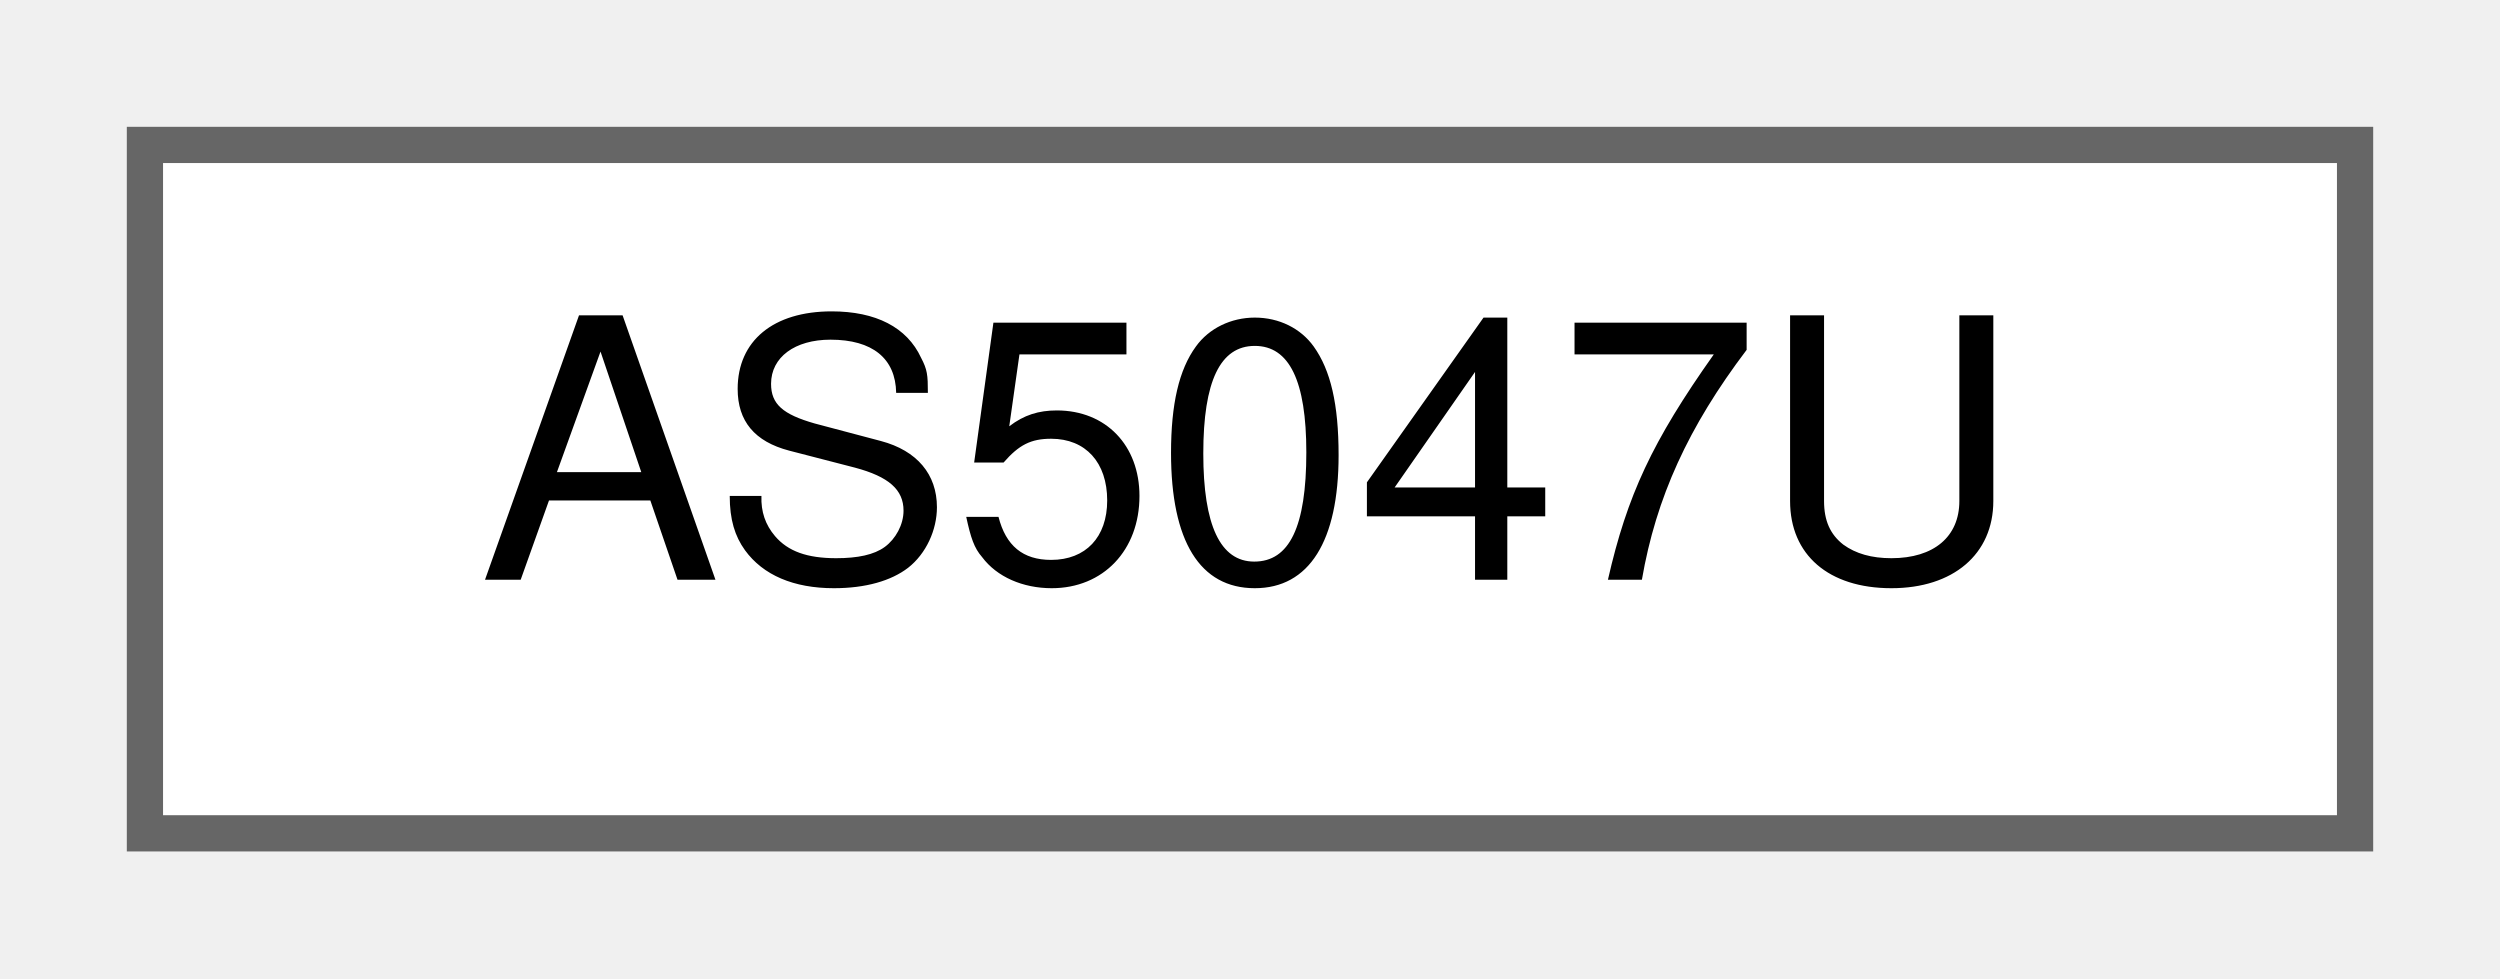
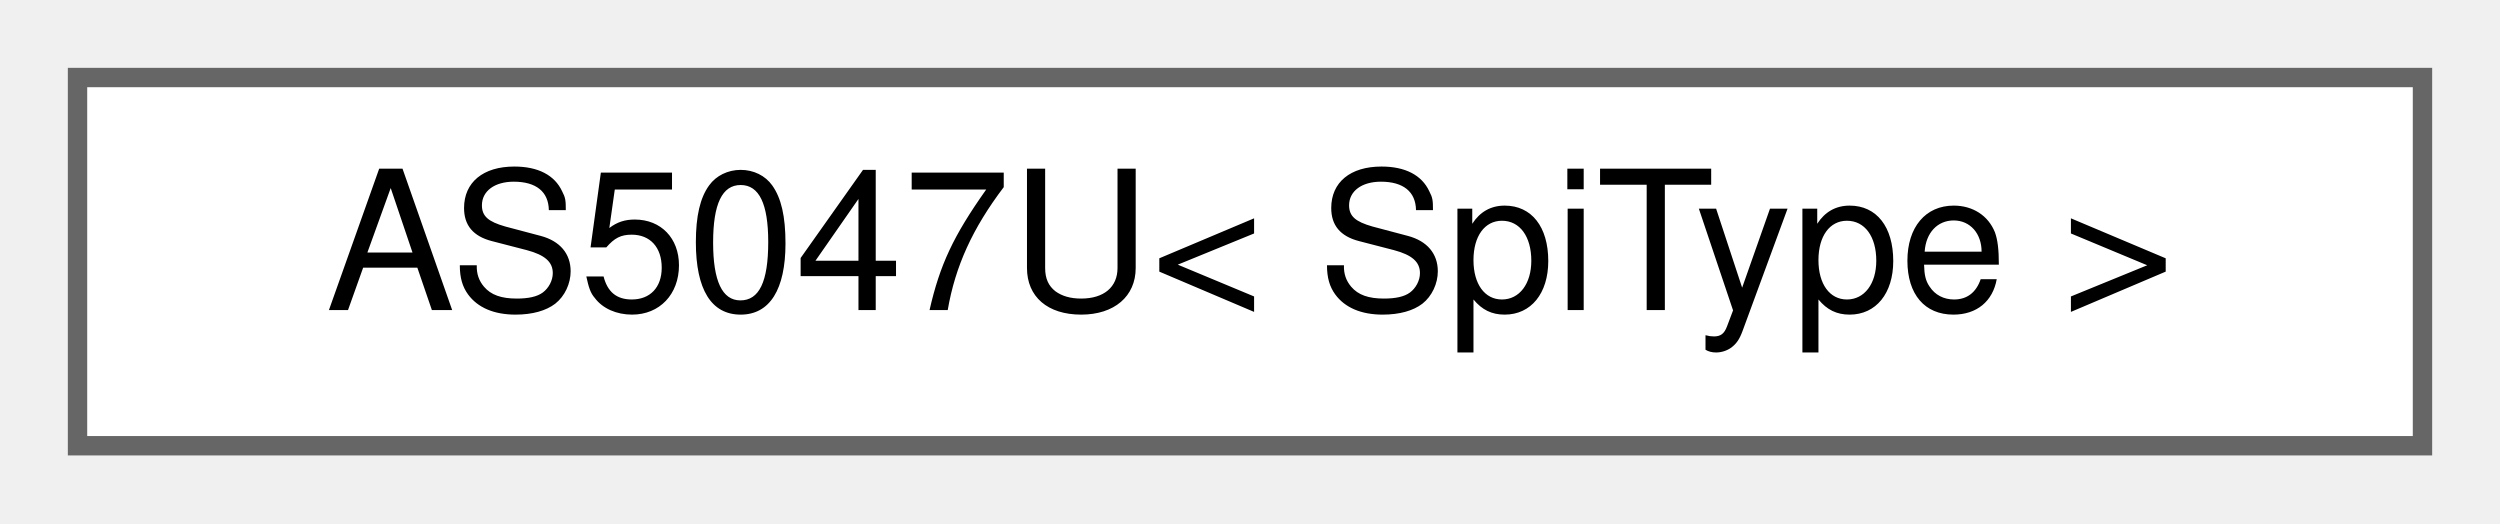
- <svg xmlns="http://www.w3.org/2000/svg" xmlns:xlink="http://www.w3.org/1999/xlink" width="69pt" height="27pt" viewBox="0.00 0.00 69.00 27.00">
+ <svg xmlns="http://www.w3.org/2000/svg" xmlns:xlink="http://www.w3.org/1999/xlink" width="129pt" height="27pt" viewBox="0.00 0.00 129.00 27.00">
  <g id="graph0" class="graph" transform="scale(1 1) rotate(0) translate(4 23)">
    <g id="Node000000" class="node">
      <g id="a_Node000000">
        <a xlink:href="classAS5047U.html" target="_top" xlink:title="AS5047U magnetic rotary sensor driver class.">
-           <polygon fill="white" stroke="#666666" points="61,-19 0,-19 0,0 61,0 61,-19" />
-           <text text-anchor="middle" x="30.5" y="-7" font-family="Helvetica,sans-Serif" font-size="10.00">AS5047U</text>
+           <polygon fill="white" stroke="#666666" points="121,-19 0,-19 0,0 121,0 121,-19" />
+           <text text-anchor="middle" x="60.5" y="-7" font-family="Helvetica,sans-Serif" font-size="10.00">AS5047U&lt; SpiType &gt;</text>
        </a>
      </g>
    </g>
  </g>
</svg>
